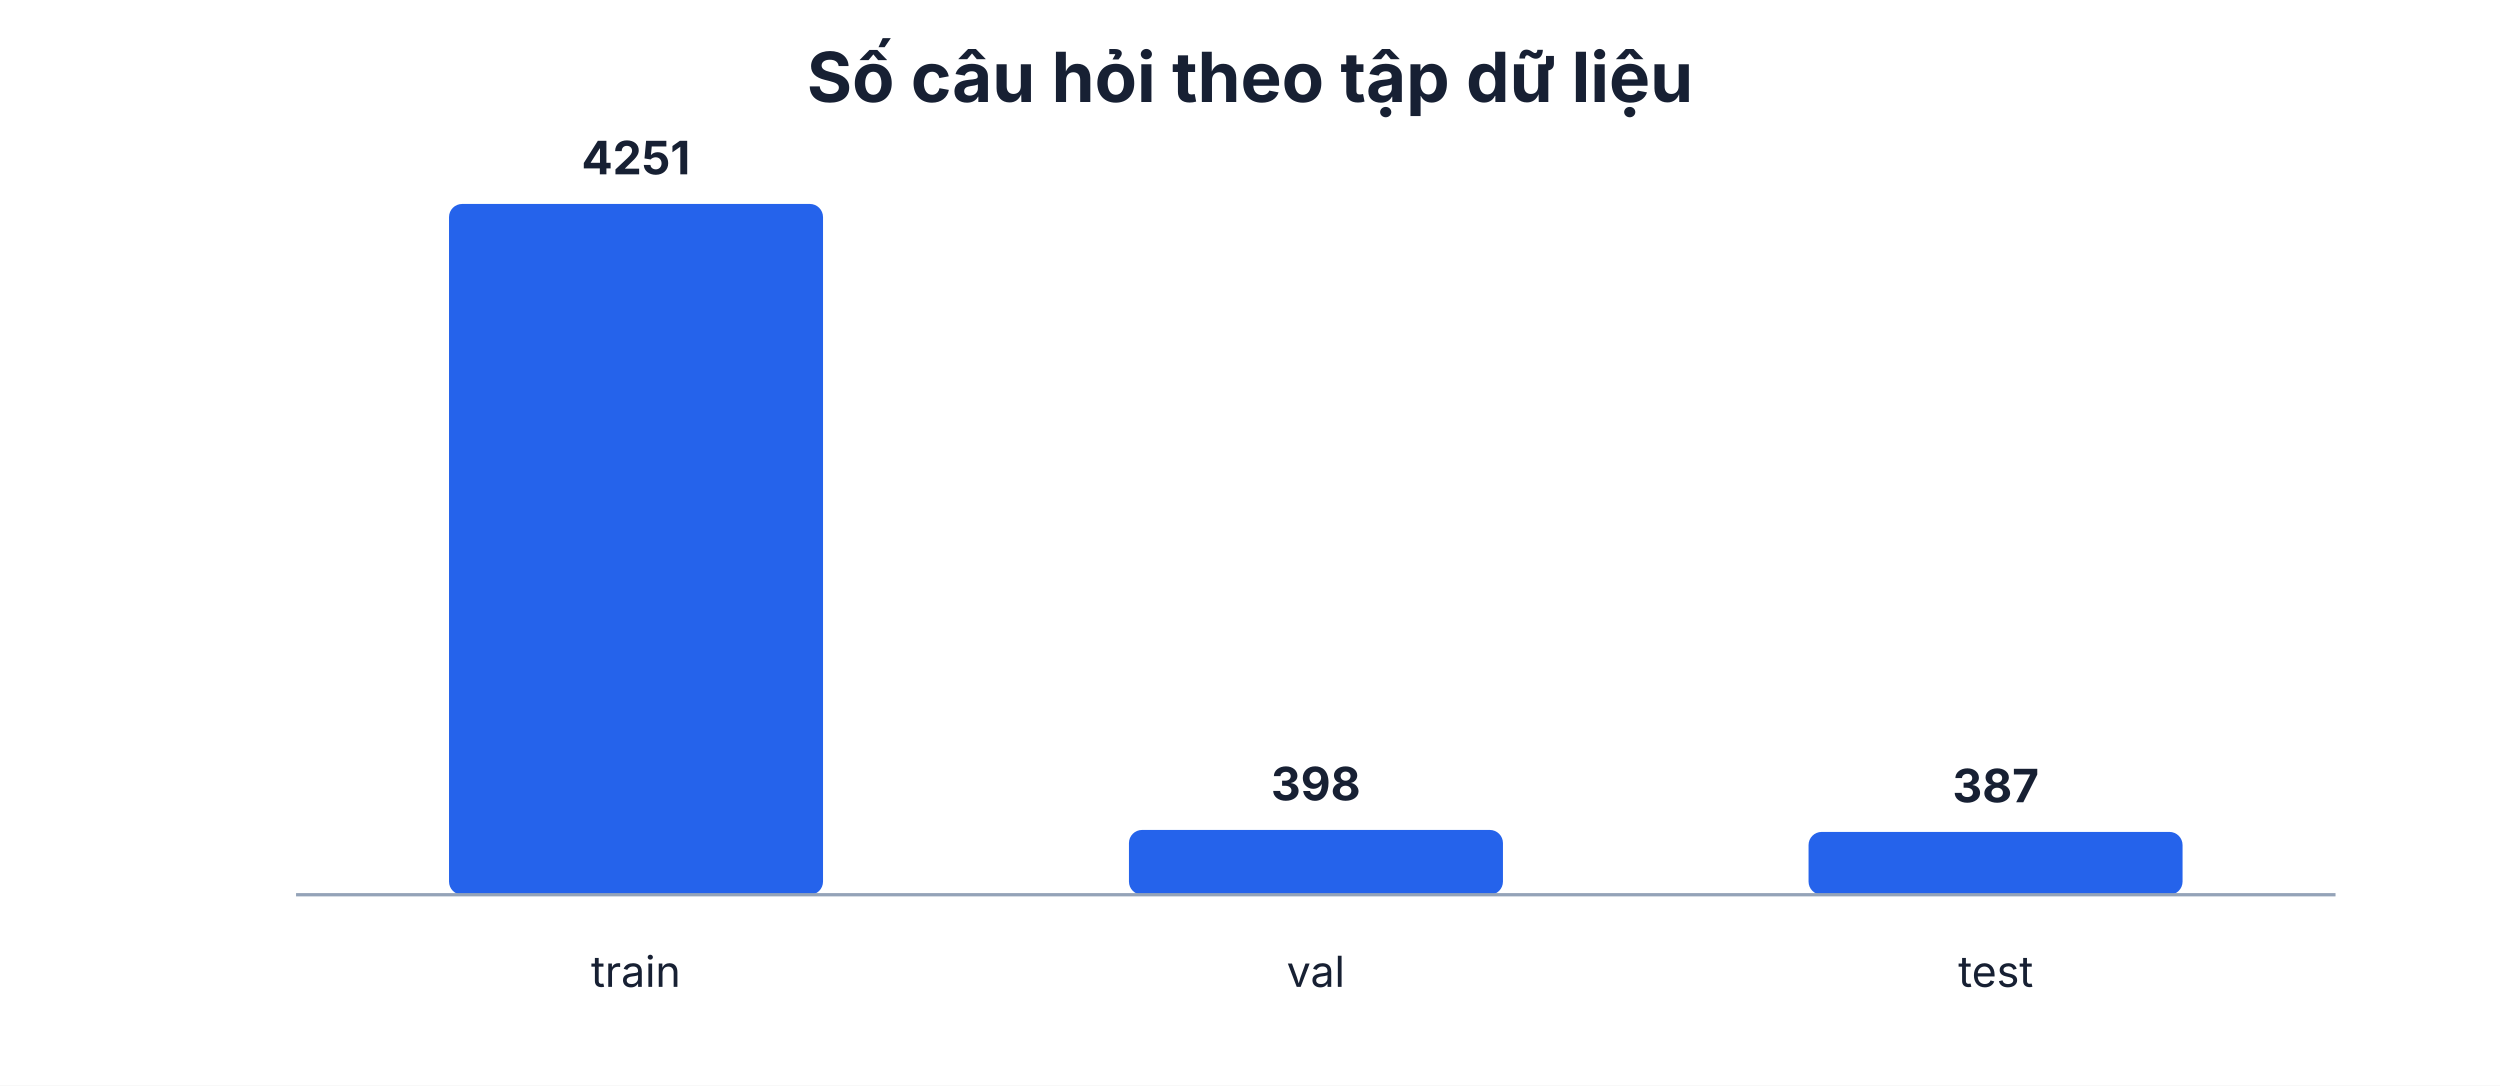
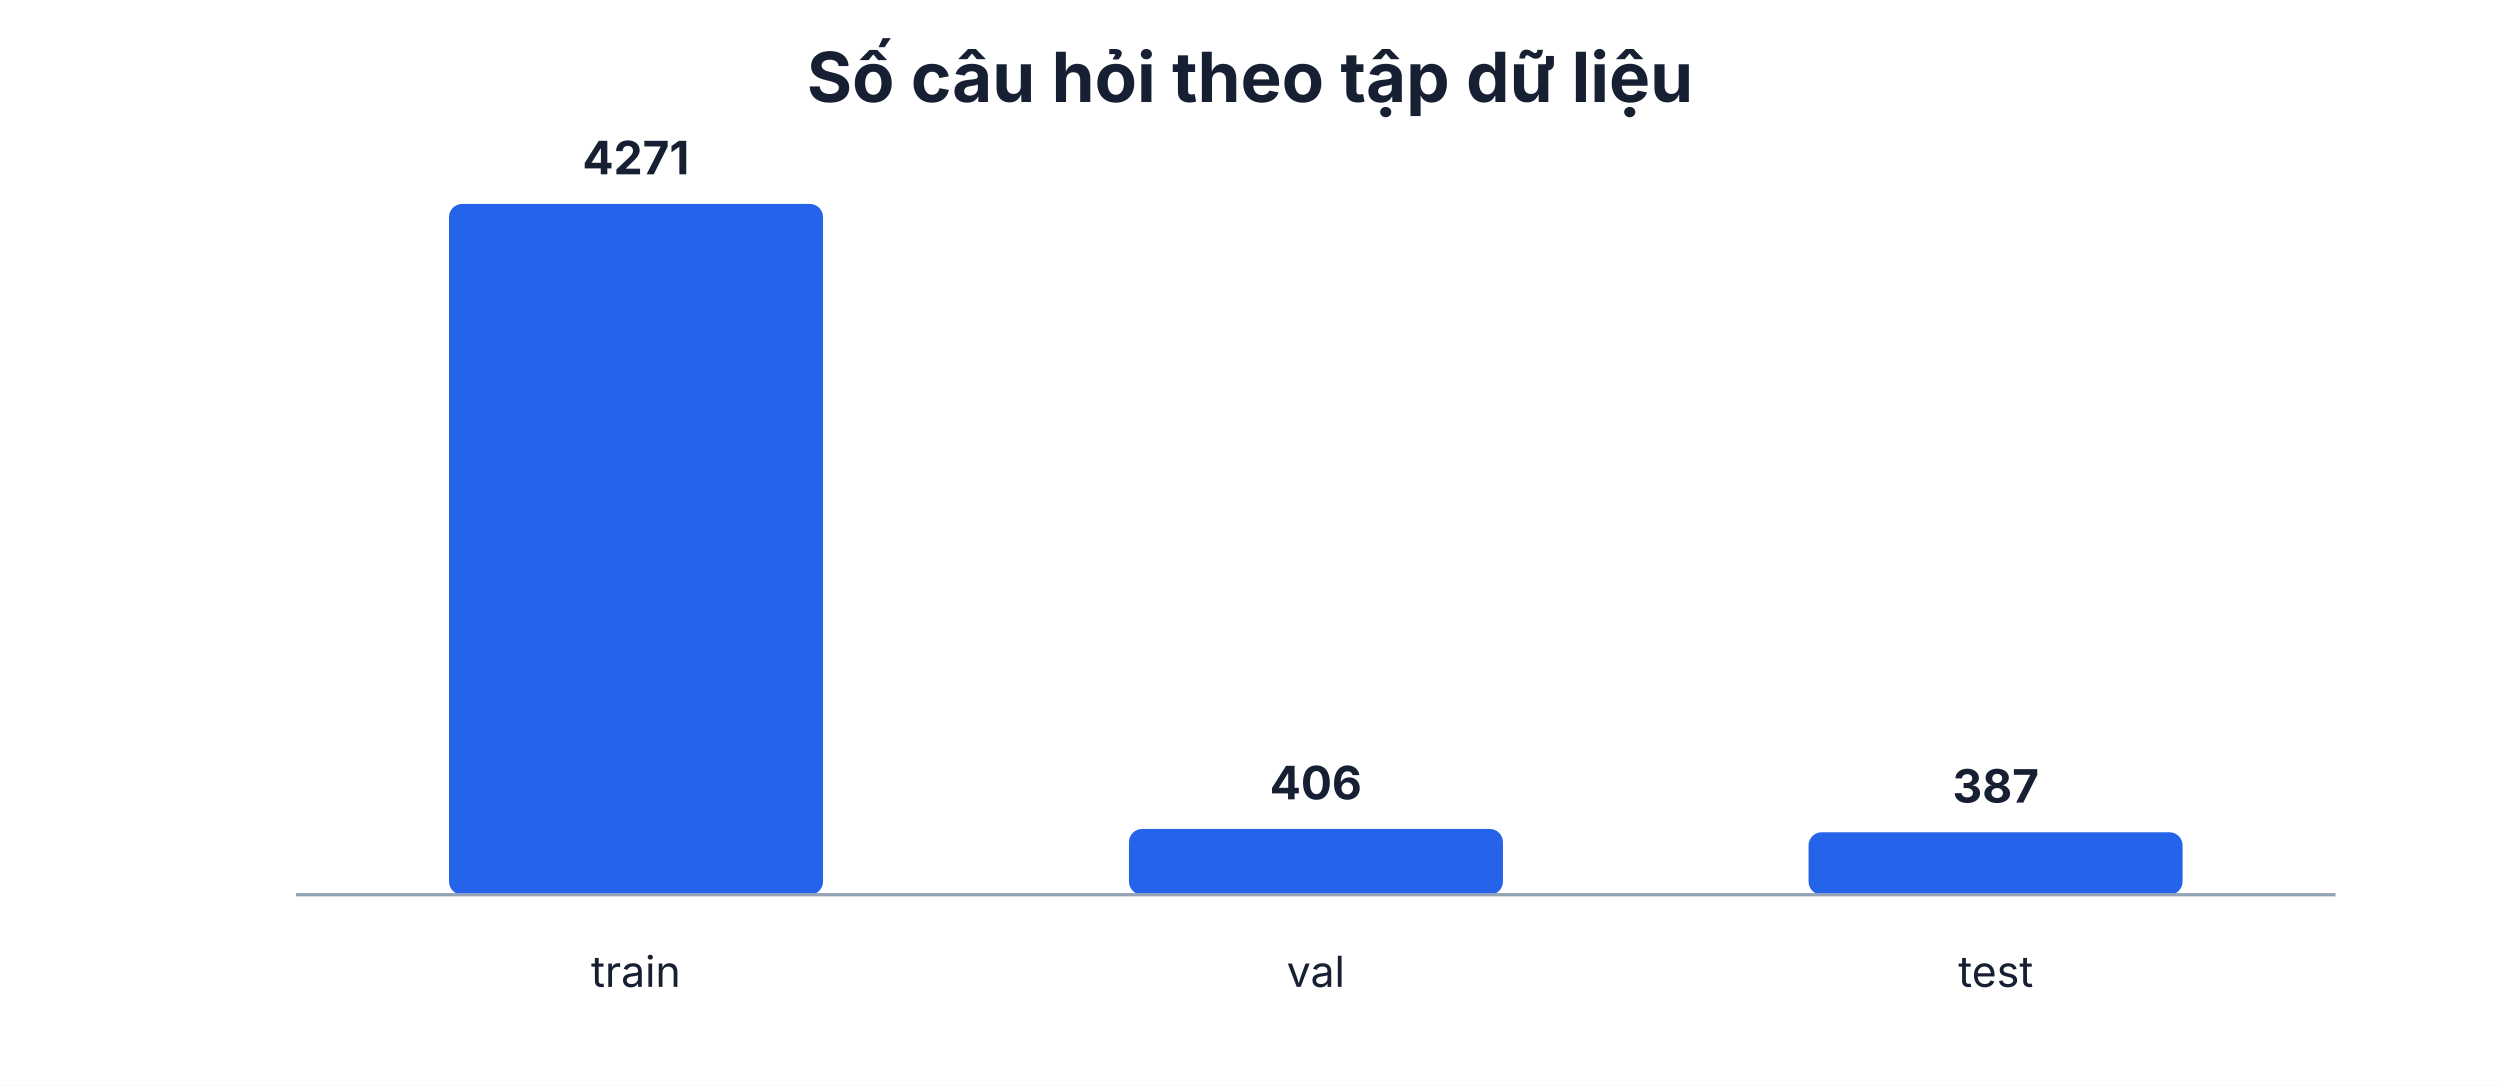
<svg xmlns="http://www.w3.org/2000/svg" width="760" height="330" viewBox="0 0 760 330" role="img" aria-label="Số câu hỏi theo tập dữ liệu">
  <style>text{font-family:Inter,system-ui,sans-serif;fill:#172033}.title{font-size:21px;font-weight:700}.label{font-size:13px}.value{font-size:14px;font-weight:700}.small{font-size:11px;font-weight:600}.axis{stroke:#94a3b8;stroke-width:1}</style>
  <rect width="760" height="330" fill="#ffffff" />
  <text x="380.0" y="31" text-anchor="middle" class="title">Số câu hỏi theo tập dữ liệu</text>
  <rect x="136.5" y="62.0" width="113.7" height="210.0" rx="4" fill="#2563eb" />
-   <text x="193.3" y="53.0" text-anchor="middle" class="value">4251</text>
+   <text x="193.3" y="53.0" text-anchor="middle" class="value">4271</text>
  <text x="193.3" y="300" text-anchor="middle" class="label">train</text>
-   <rect x="343.2" y="252.3" width="113.7" height="19.7" rx="4" fill="#2563eb" />
-   <text x="400.0" y="243.3" text-anchor="middle" class="value">398</text>
+   <rect x="343.2" y="252.0" width="113.7" height="20.0" rx="4" fill="#2563eb" />
+   <text x="400.0" y="243.0" text-anchor="middle" class="value">406</text>
  <text x="400.0" y="300" text-anchor="middle" class="label">val</text>
-   <rect x="549.8" y="252.9" width="113.7" height="19.1" rx="4" fill="#2563eb" />
-   <text x="606.7" y="243.9" text-anchor="middle" class="value">387</text>
+   <rect x="549.8" y="253.0" width="113.7" height="19.0" rx="4" fill="#2563eb" />
+   <text x="606.7" y="244.0" text-anchor="middle" class="value">387</text>
  <text x="606.7" y="300" text-anchor="middle" class="label">test</text>
  <line x1="90" y1="272" x2="710" y2="272" class="axis" />
</svg>
